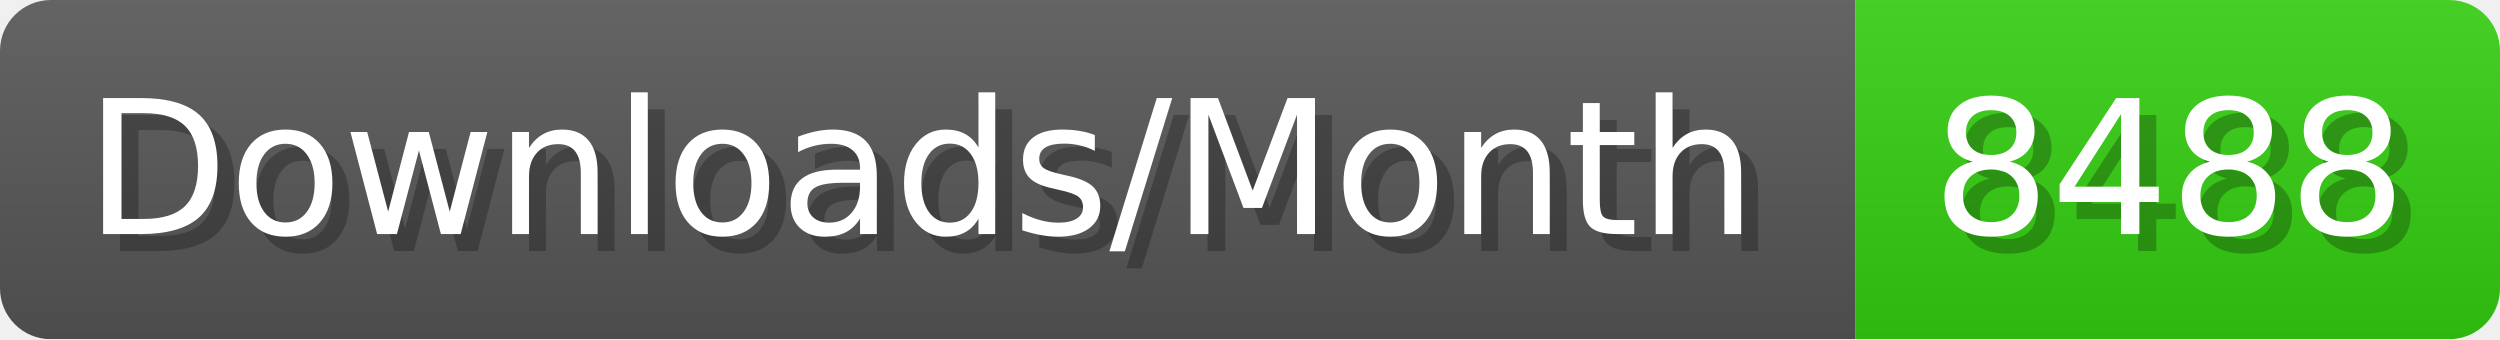
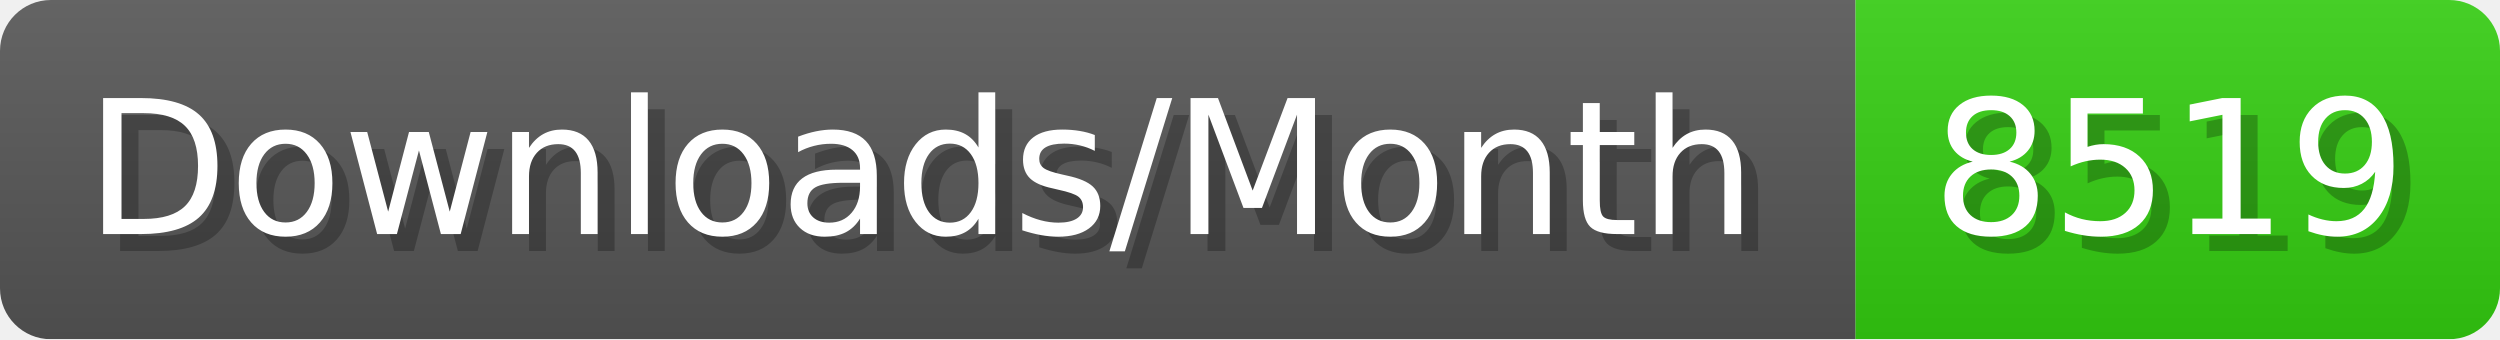
- <svg xmlns="http://www.w3.org/2000/svg" width="147.4" height="20" viewBox="0 0 1474 200" role="img" aria-label="Downloads/Month: 8488">
+ <svg xmlns="http://www.w3.org/2000/svg" width="147.4" height="20" viewBox="0 0 1474 200" role="img" aria-label="Downloads/Month: 8519">
  <linearGradient id="YlXUI" x2="0" y2="100%">
    <stop offset="0" stop-opacity=".1" stop-color="#EEE" />
    <stop offset="1" stop-opacity=".1" />
  </linearGradient>
  <mask id="JHhop">
    <rect width="1474" height="200" rx="30" fill="#FFF" />
  </mask>
  <g mask="url(#JHhop)">
    <rect width="1094" height="200" fill="#555" />
    <rect width="380" height="200" fill="#3C1" x="1094" />
    <rect width="1474" height="200" fill="url(#YlXUI)" />
  </g>
  <g aria-hidden="true" fill="#fff" text-anchor="start" font-family="Verdana,DejaVu Sans,sans-serif" font-size="110">
    <text x="60" y="148" textLength="994" fill="#000" opacity="0.25">Downloads/Month</text>
    <text x="50" y="138" textLength="994">Downloads/Month</text>
-     <text x="1149" y="148" textLength="280" fill="#000" opacity="0.25">8488</text>
-     <text x="1139" y="138" textLength="280">8488</text>
+     <text x="1149" y="148" textLength="280" fill="#000" opacity="0.25">8519</text>
+     <text x="1139" y="138" textLength="280">8519</text>
  </g>
</svg>
